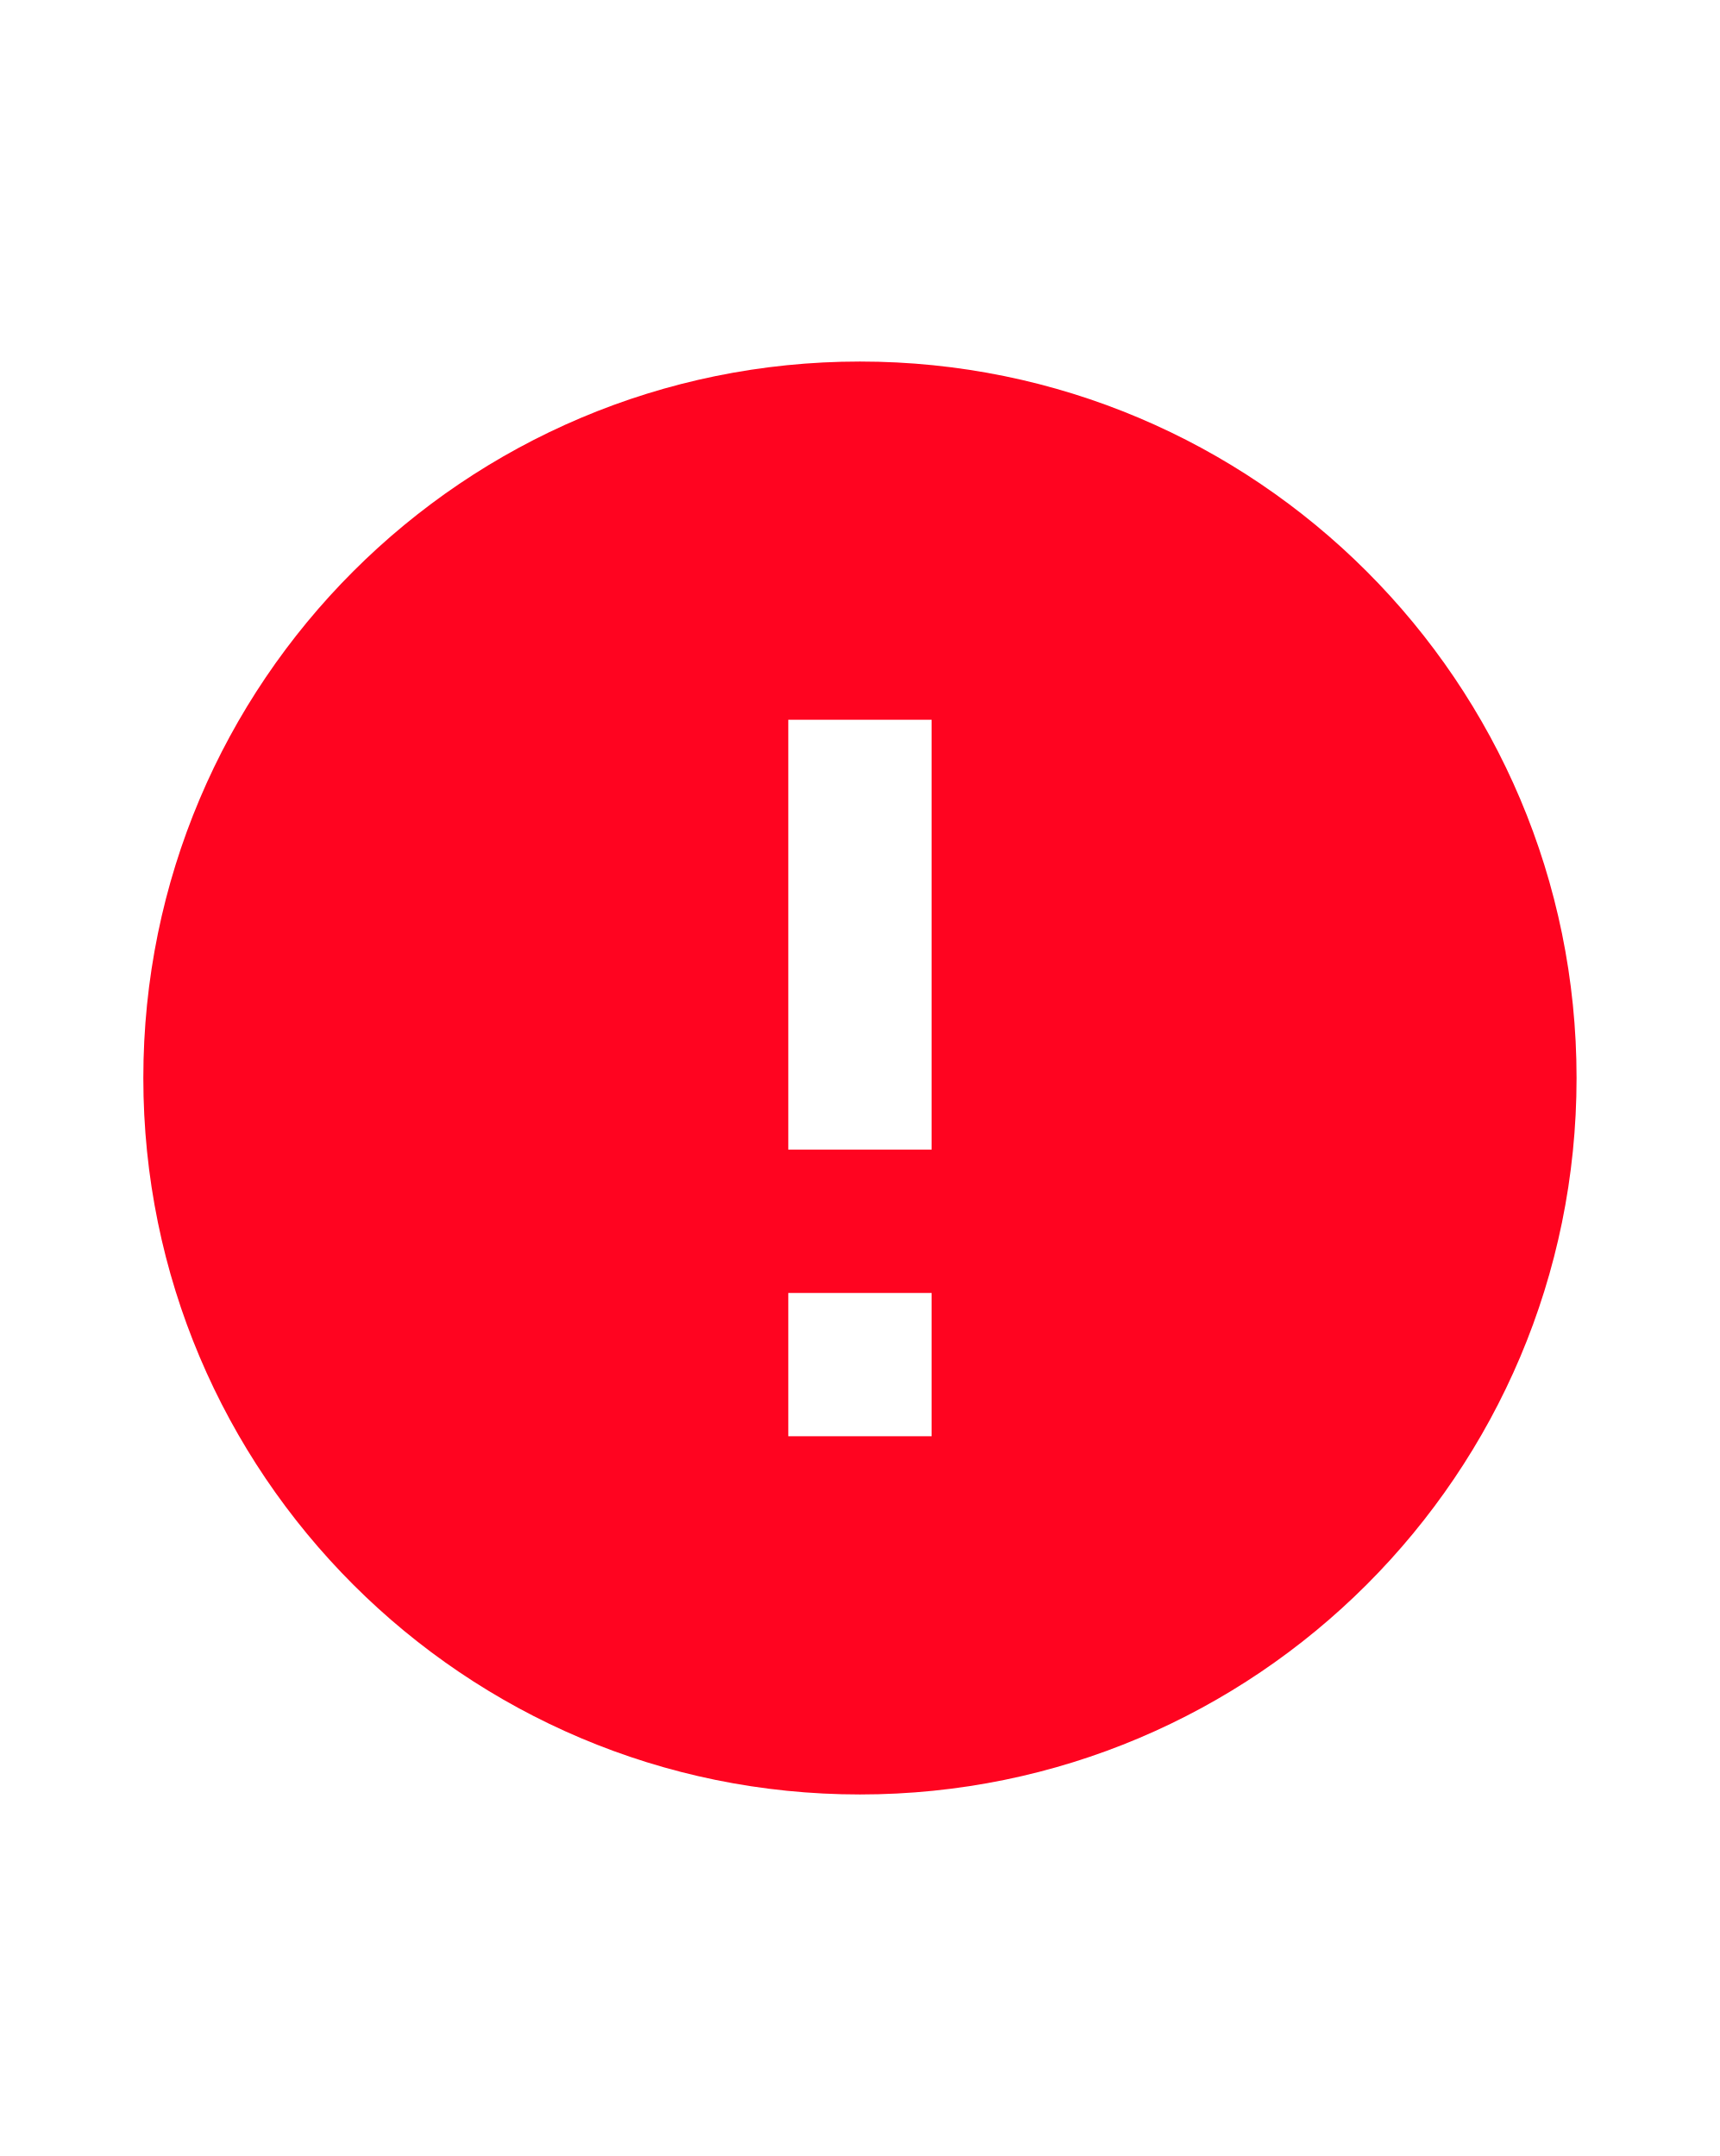
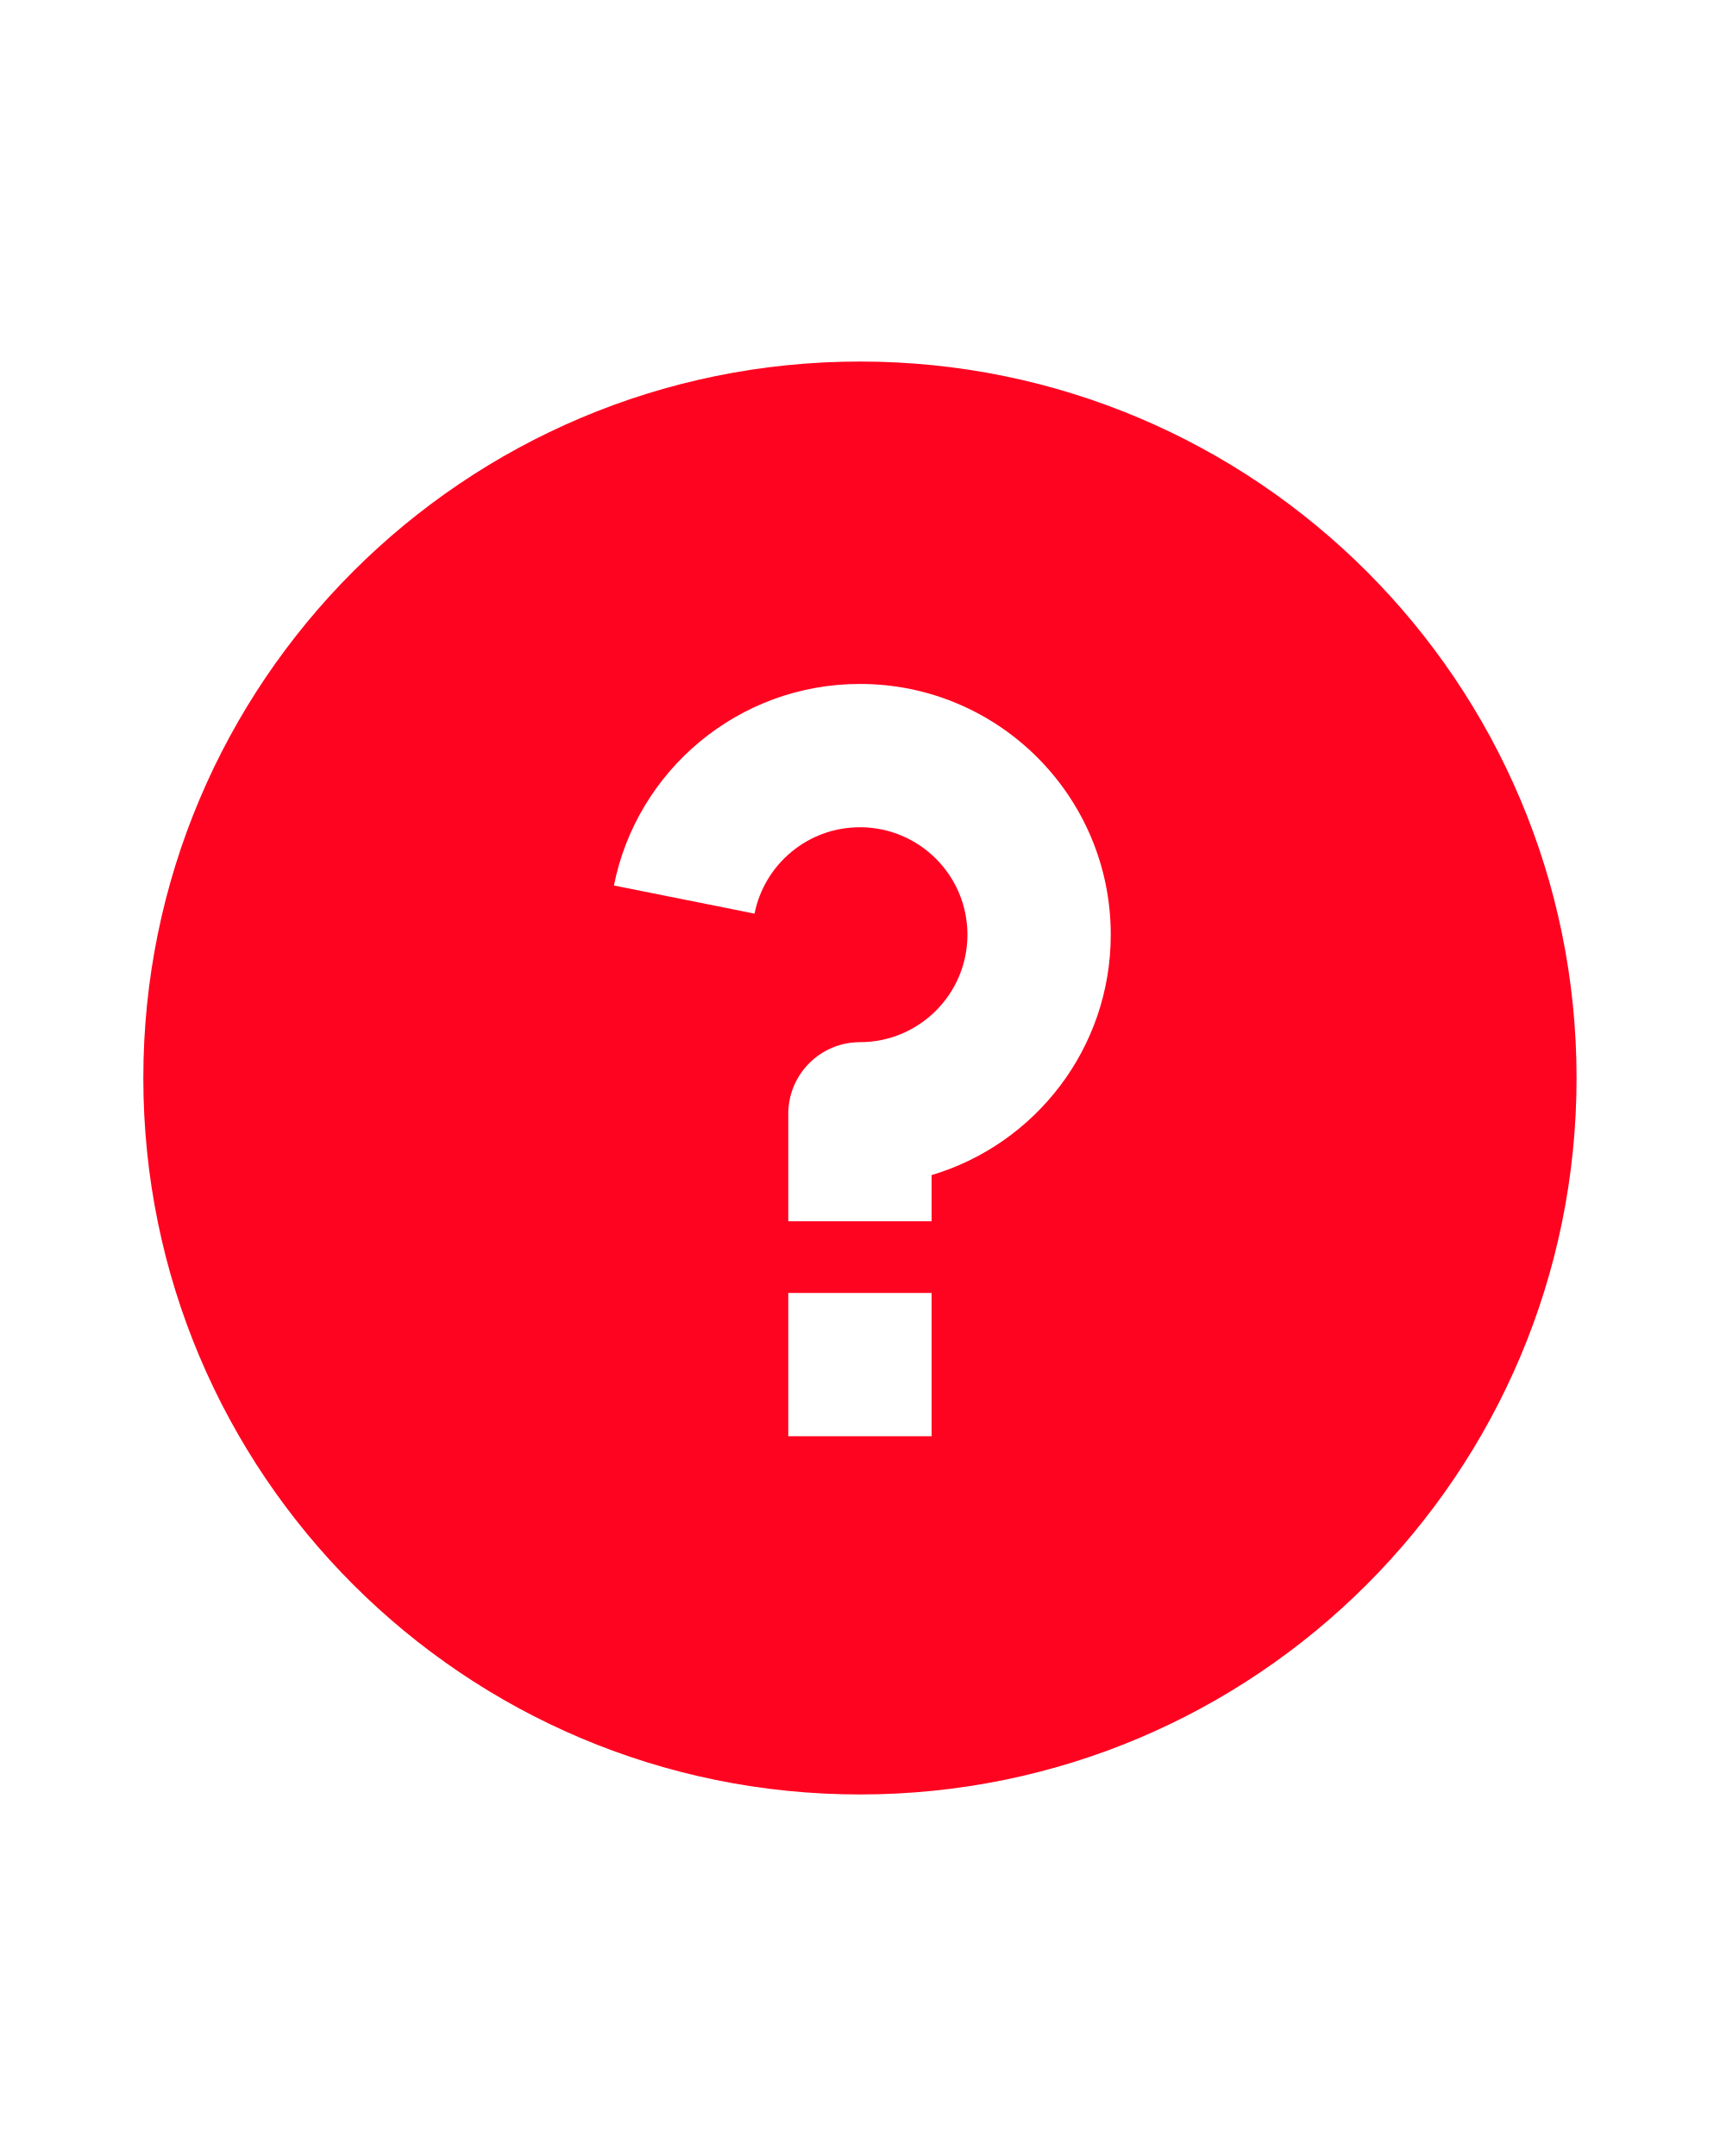
- <svg xmlns="http://www.w3.org/2000/svg" viewBox="0 0 24 24" width="260" height="326">
-   <path d="M12 22C6.477 22 2 17.523 2 12C2 6.477 6.477 2 12 2C17.523 2 22 6.477 22 12C22 17.523 17.523 22 12 22ZM11 15V17H13V15H11ZM11 7V13H13V7H11Z" fill="rgba(255,4,32,1)" />
+ <svg xmlns="http://www.w3.org/2000/svg" viewBox="0 0 24 24" width="260" height="326" fill="rgba(255,4,32,1)">
+   <path d="M12 22C6.477 22 2 17.523 2 12C2 6.477 6.477 2 12 2C17.523 2 22 6.477 22 12C22 17.523 17.523 22 12 22ZM11 15V17H13V15H11ZM13 13.355C14.446 12.925 15.5 11.585 15.5 10C15.5 8.067 13.933 6.5 12 6.5C10.302 6.5 8.886 7.709 8.567 9.313L10.529 9.706C10.666 9.018 11.272 8.5 12 8.5C12.828 8.5 13.5 9.172 13.5 10C13.5 10.828 12.828 11.5 12 11.5C11.448 11.5 11 11.948 11 12.5V14H13V13.355Z" />
</svg>
